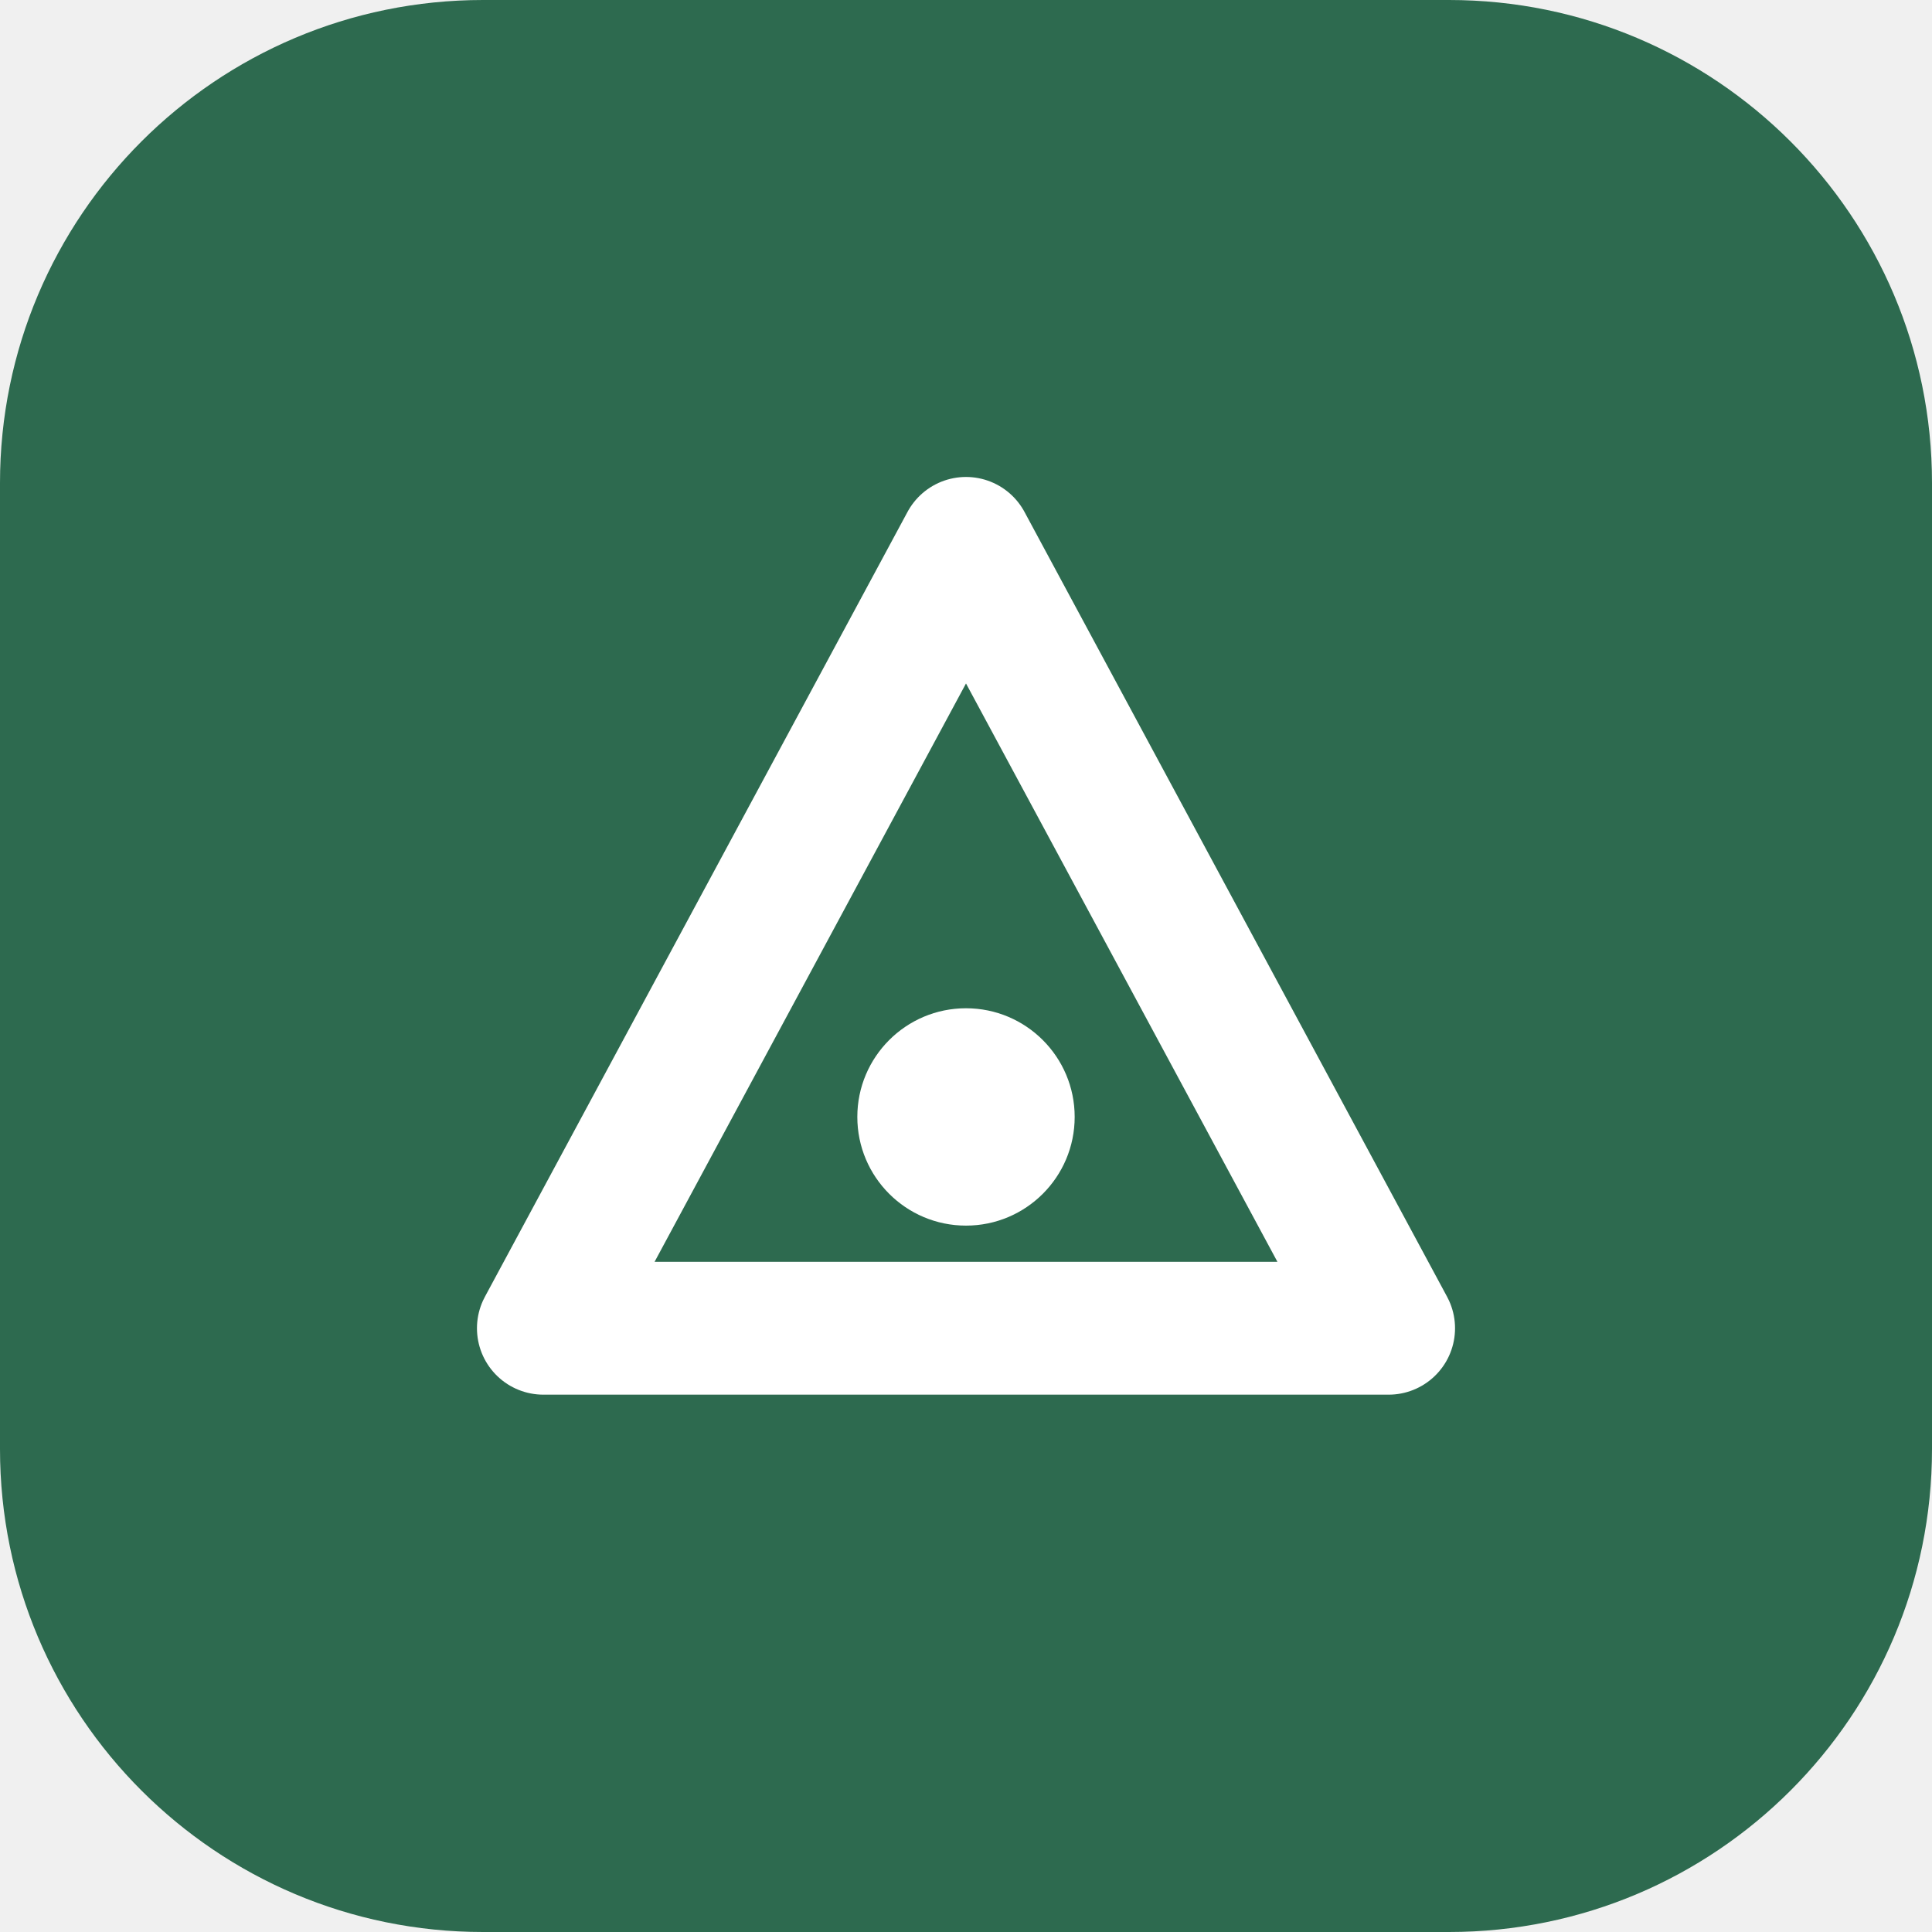
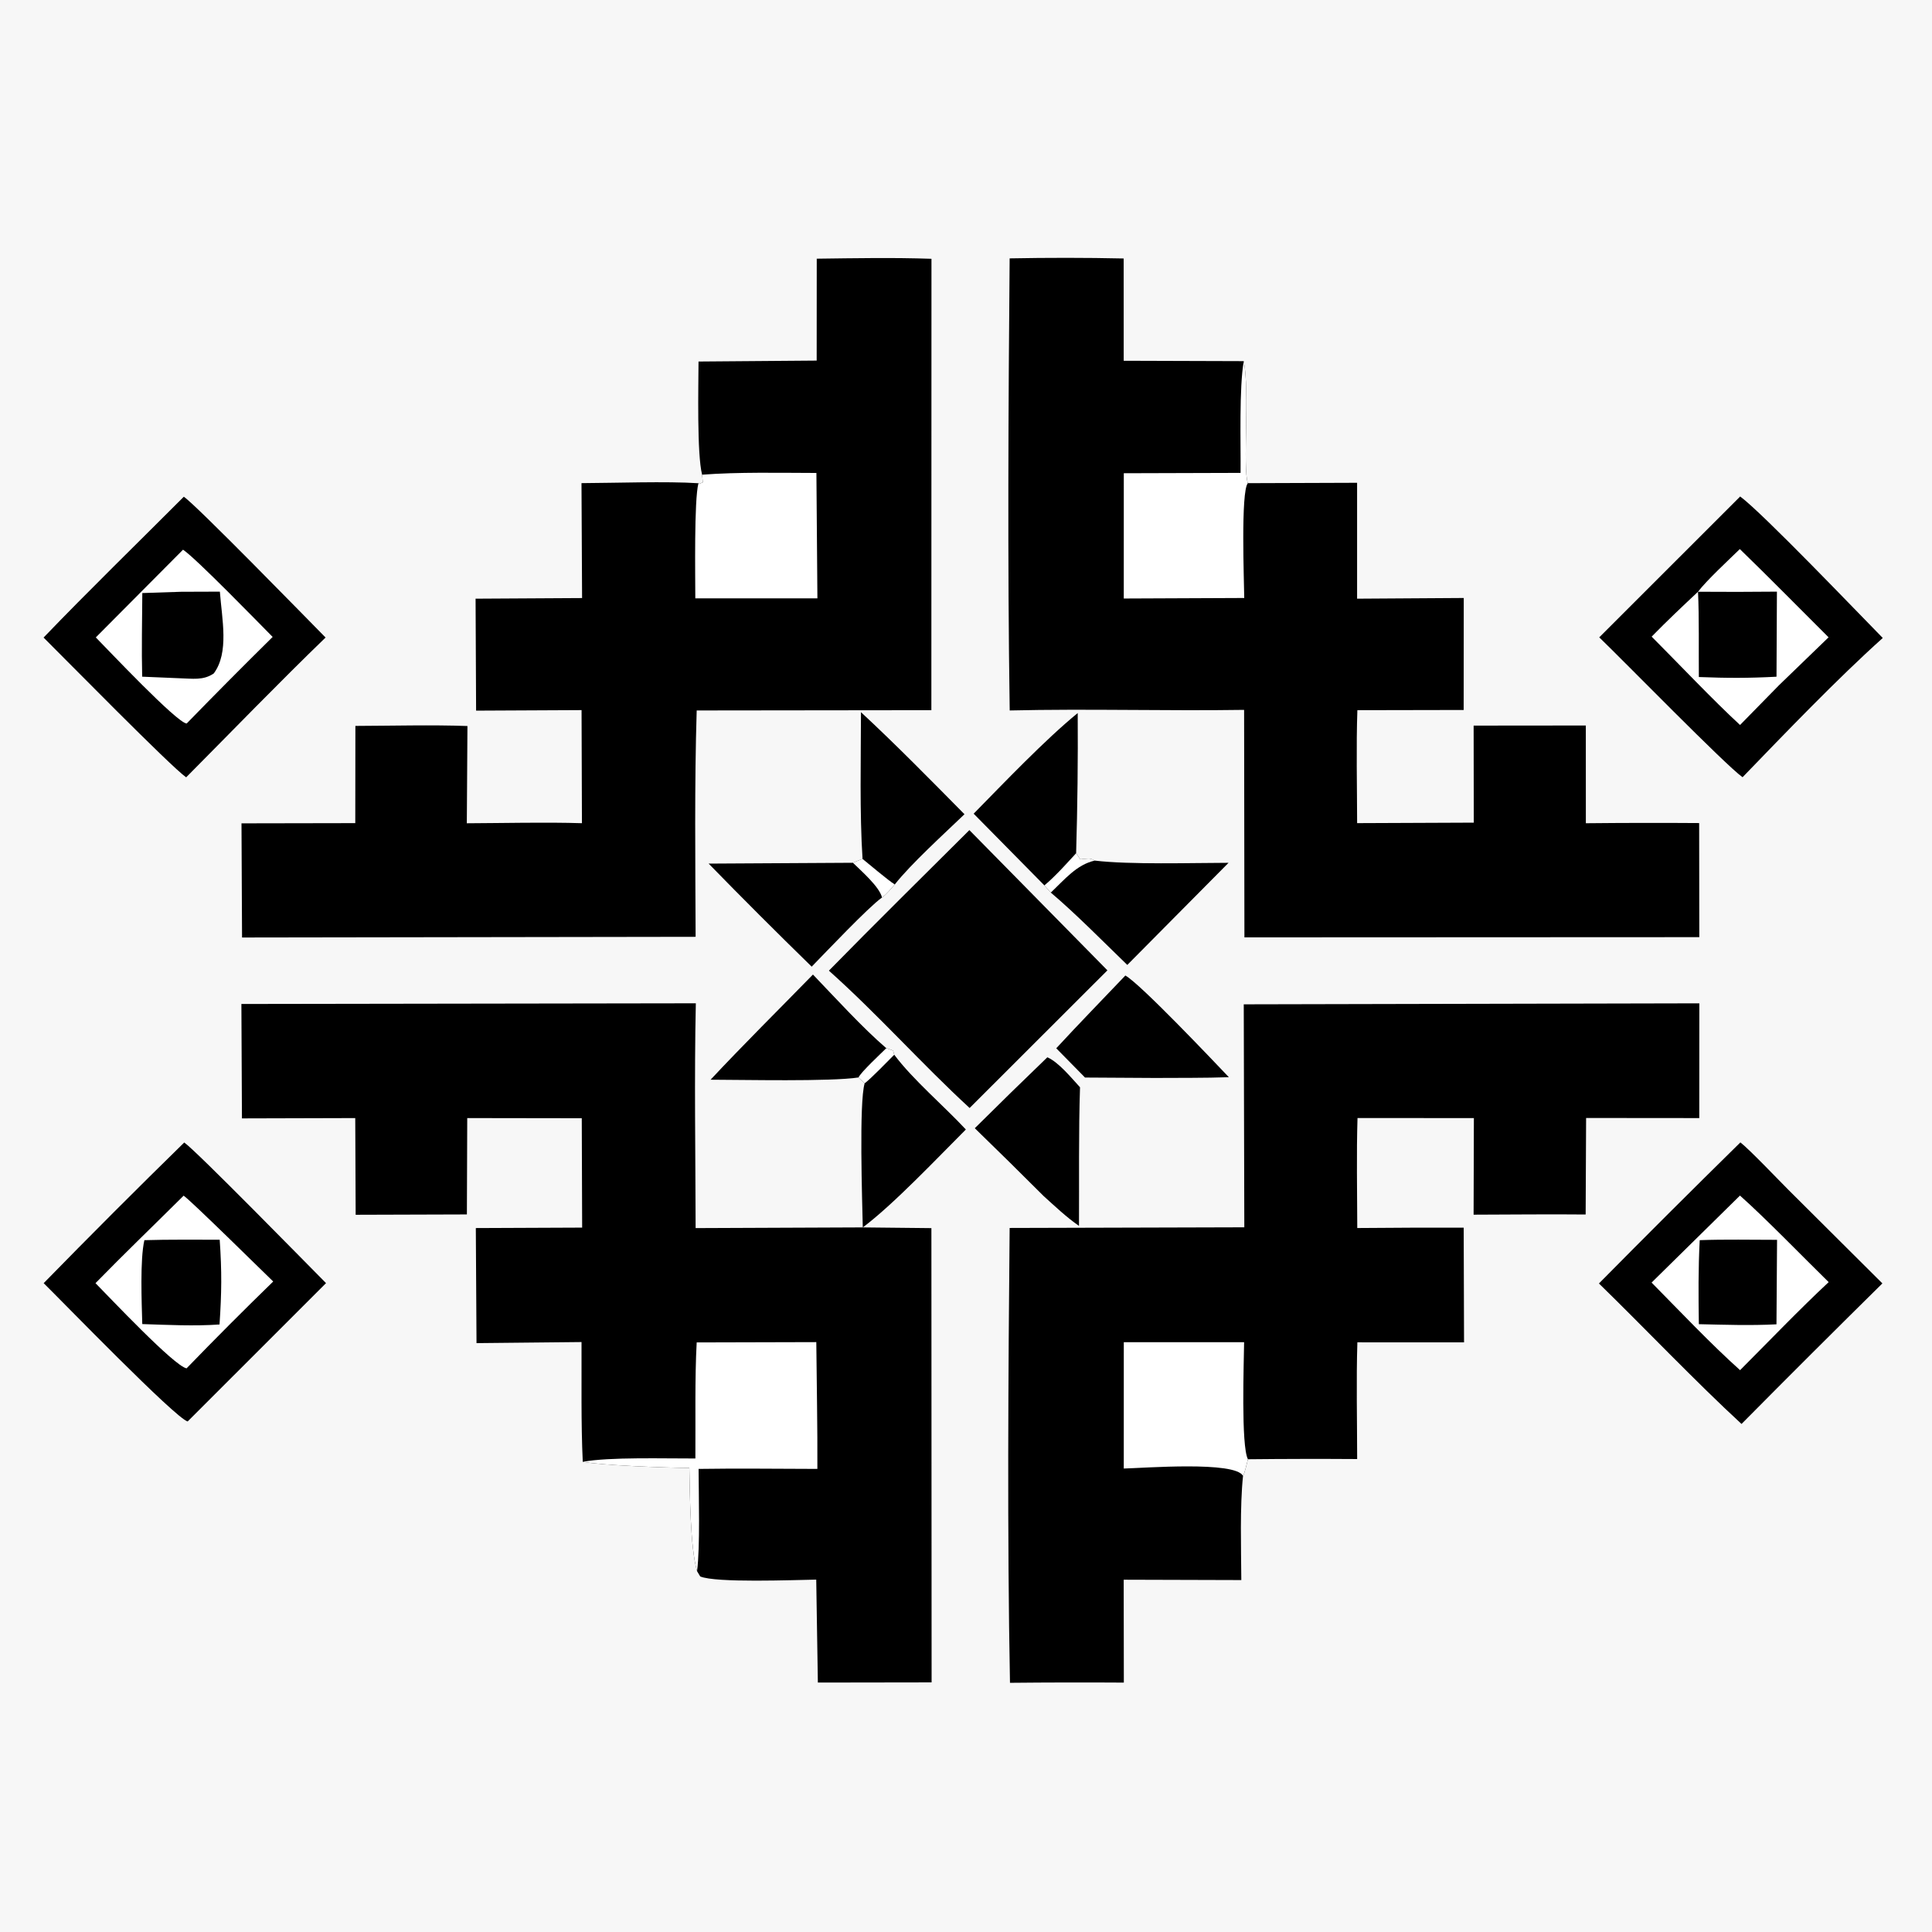
- <svg xmlns="http://www.w3.org/2000/svg" viewBox="0 0 32 32">
-   <rect width="32" height="32" rx="8" fill="#2D6A4F" />
-   <path d="M9 22 L16 9 L23 22 Z" fill="none" stroke="#FFFFFF" stroke-width="2.2" stroke-linejoin="round" />
-   <circle cx="16" cy="18.5" r="1.8" fill="#FFFFFF" />
+ <svg xmlns="http://www.w3.org/2000/svg" width="56" height="56" viewBox="0 0 56 56" fill="none">
+   <rect width="56" height="56" fill="#F7F7F7" />
+   <g id="Component 2">
+     <path id="Vector" d="M6.997 29.101L20.169 29.081C20.122 31.217 20.159 33.455 20.163 35.597L25.008 35.577L26.997 35.598L27.003 48.765L23.706 48.77L23.659 45.786C23.003 45.797 20.746 45.886 20.296 45.694L20.205 45.542C20.004 44.859 19.997 43.281 19.981 42.548C19.333 42.546 17.442 42.474 16.892 42.372C16.839 41.265 16.861 40.017 16.856 38.9L13.812 38.931L13.792 35.596L16.874 35.583L16.863 32.413L13.543 32.408L13.533 35.201L10.309 35.211L10.297 32.408L7.013 32.417L6.997 29.101Z" fill="black" />
+     <path id="Vector_2" d="M20.194 38.911L23.661 38.902C23.672 40.116 23.698 41.365 23.692 42.577C22.553 42.575 21.385 42.559 20.249 42.577C20.252 43.351 20.296 44.831 20.205 45.542C20.004 44.859 19.997 43.281 19.981 42.548C19.333 42.546 17.442 42.475 16.892 42.372C17.652 42.227 19.292 42.279 20.156 42.275C20.164 41.23 20.137 39.937 20.194 38.911Z" fill="white" />
+     <path id="Vector_3" d="M36.051 29.111L49.256 29.082L49.254 32.408L45.974 32.405L45.961 35.203C44.887 35.192 43.789 35.206 42.713 35.208L42.721 32.408L39.348 32.407C39.316 33.438 39.339 34.557 39.341 35.595C40.37 35.586 41.398 35.582 42.426 35.584L42.436 38.909L39.344 38.908C39.31 39.995 39.337 41.196 39.338 42.291C38.283 42.284 37.227 42.286 36.172 42.297C36.153 42.378 36.071 42.72 36.03 42.779C35.936 43.674 35.975 44.875 35.98 45.799L32.571 45.789L32.575 48.771C31.475 48.764 30.375 48.766 29.275 48.777C29.193 44.496 29.225 39.88 29.265 35.593L36.067 35.574L36.051 29.111Z" fill="black" />
+     <path id="Vector_4" d="M32.574 38.905L36.061 38.904C36.055 39.485 35.968 41.913 36.172 42.297C36.152 42.378 36.071 42.721 36.03 42.779C35.794 42.344 33.165 42.552 32.573 42.566L32.574 38.905Z" fill="white" />
+     <path id="Vector_5" d="M29.265 7.489C30.367 7.468 31.469 7.468 32.57 7.492L32.571 10.457L36.051 10.468C36.227 11.328 36.014 13.559 36.169 14.005L39.336 13.994L39.336 17.353L42.428 17.333L42.425 20.579L39.344 20.585C39.308 21.631 39.335 22.803 39.337 23.859L42.718 23.845L42.714 21.032L45.966 21.029L45.967 23.862C47.062 23.851 48.157 23.849 49.251 23.857L49.255 27.164L36.07 27.17L36.061 20.576C33.793 20.61 31.538 20.54 29.267 20.593C29.202 16.31 29.228 11.777 29.265 7.489Z" fill="black" />
+     <path id="Vector_6" d="M36.051 10.468C36.227 11.328 36.014 13.559 36.169 14.005C35.961 14.254 36.06 16.841 36.065 17.333L32.573 17.348L32.574 13.717L35.959 13.707C35.966 12.834 35.916 11.239 36.051 10.468Z" fill="white" />
+     <path id="Vector_7" d="M23.674 7.498C24.785 7.484 25.888 7.463 26.999 7.501L26.996 20.585L20.194 20.593C20.128 22.737 20.155 25 20.163 27.154L7.016 27.174L7 23.865L10.298 23.859L10.301 21.041C11.338 21.038 12.524 21.006 13.549 21.044L13.531 23.863C14.603 23.859 15.806 23.828 16.868 23.861L16.857 20.583L13.8 20.598L13.785 17.353L16.872 17.335L16.855 14.004C17.826 14 19.316 13.946 20.245 14.007L20.273 14.024L20.372 13.98L20.351 13.759C20.197 13.163 20.245 11.191 20.247 10.479L23.672 10.452L23.674 7.498Z" fill="black" />
+     <path id="Vector_8" d="M20.351 13.759C21.406 13.679 22.596 13.707 23.664 13.709L23.693 17.343L20.154 17.343C20.154 16.717 20.116 14.492 20.245 14.007L20.274 14.024L20.372 13.98L20.351 13.759Z" fill="white" />
+     <path id="Vector_9" d="M50.446 33.113C50.717 33.324 51.563 34.214 51.842 34.492L54.562 37.2C53.193 38.55 51.832 39.908 50.479 41.274C49.148 40.048 47.674 38.496 46.346 37.202C47.702 35.829 49.069 34.466 50.446 33.113Z" fill="black" />
+     <path id="Vector_10" d="M50.434 34.654C51.192 35.328 52.256 36.43 53.005 37.163C52.158 37.953 51.261 38.889 50.437 39.715C49.585 38.952 48.684 37.998 47.872 37.176L50.434 34.654Z" fill="white" />
+     <path id="Vector_11" d="M49.267 35.947C49.979 35.92 50.788 35.937 51.509 35.937L51.492 38.386C50.731 38.425 50.002 38.399 49.242 38.382C49.23 37.538 49.224 36.789 49.267 35.947Z" fill="black" />
+     <path id="Vector_12" d="M5.34 33.116C5.674 33.34 8.986 36.726 9.45 37.192L5.439 41.202C5.079 41.102 1.814 37.731 1.266 37.193C2.609 35.819 3.966 34.46 5.34 33.116Z" fill="black" />
+     <path id="Vector_13" d="M5.323 34.657C5.543 34.808 7.619 36.856 7.919 37.145C7.069 37.971 6.232 38.81 5.408 39.662C5.053 39.601 3.167 37.596 2.768 37.193C3.591 36.35 4.484 35.49 5.323 34.657Z" fill="white" />
+     <path id="Vector_14" d="M4.185 35.947C4.894 35.925 5.654 35.935 6.368 35.934C6.432 36.862 6.425 37.468 6.363 38.391C5.618 38.442 4.872 38.403 4.124 38.379C4.107 37.755 4.055 36.511 4.185 35.947Z" fill="black" />
+     <path id="Vector_15" d="M50.44 14.391C51.093 14.872 53.892 17.802 54.573 18.492C53.251 19.677 51.75 21.245 50.509 22.528C50.028 22.192 47.06 19.151 46.355 18.474L50.44 14.391Z" fill="black" />
+     <path id="Vector_16" d="M49.218 17.152C49.453 16.836 50.121 16.217 50.43 15.915C51.287 16.744 52.154 17.63 53.002 18.473L51.566 19.861L50.436 21.014C49.651 20.291 48.646 19.227 47.874 18.453C48.319 17.998 48.755 17.586 49.218 17.152Z" fill="white" />
+     <path id="Vector_17" d="M49.218 17.152C49.98 17.158 50.742 17.157 51.505 17.149L51.493 19.615C50.663 19.658 50.073 19.656 49.242 19.624C49.235 18.849 49.253 17.912 49.218 17.152Z" fill="black" />
+     <path id="Vector_18" d="M5.328 14.398C5.683 14.634 8.917 17.953 9.437 18.479C8.087 19.783 6.723 21.195 5.396 22.531C4.962 22.233 1.841 19.052 1.263 18.48C2.571 17.119 3.99 15.739 5.328 14.398Z" fill="black" />
+     <path id="Vector_19" d="M5.305 15.933C5.683 16.184 7.488 18.044 7.903 18.462C7.064 19.29 6.233 20.126 5.411 20.971C5.132 20.958 3.118 18.821 2.777 18.476L5.305 15.933Z" fill="white" />
+     <path id="Vector_20" d="M5.251 17.153L6.373 17.149C6.433 17.948 6.647 18.914 6.196 19.52C5.892 19.729 5.582 19.669 5.195 19.659L4.121 19.614C4.101 18.826 4.12 17.983 4.125 17.19L5.251 17.153Z" fill="black" />
+     <path id="Vector_21" d="M28.098 24.061L32.099 28.126L28.105 32.116C26.721 30.844 25.459 29.415 24.026 28.135C25.366 26.767 26.741 25.413 28.098 24.061Z" fill="black" />
+     <path id="Vector_22" d="M25.001 24.894C25.22 25.069 25.735 25.509 25.937 25.635C25.827 25.758 25.695 25.925 25.566 26.014C25.159 26.305 23.942 27.595 23.527 28.019C22.519 27.035 21.523 26.04 20.54 25.032L24.722 25.008L25.001 24.894Z" fill="black" />
+     <path id="Vector_23" d="M25.001 24.894C25.22 25.069 25.735 25.509 25.937 25.635C25.827 25.758 25.695 25.925 25.566 26.014C25.491 25.704 24.969 25.249 24.722 25.008L25.001 24.894Z" fill="white" />
+     <path id="Vector_24" d="M25.688 30.381L25.885 30.451L25.92 30.572C26.463 31.298 27.362 32.057 27.996 32.739C27.166 33.568 25.905 34.904 25.008 35.578C24.992 34.805 24.897 31.958 25.062 31.402L24.881 31.23C24.966 31.061 25.517 30.549 25.688 30.381Z" fill="black" />
+     <path id="Vector_25" d="M25.688 30.381L25.885 30.451L25.92 30.572C25.704 30.786 25.28 31.231 25.062 31.402L24.881 31.23C24.966 31.061 25.517 30.549 25.688 30.381Z" fill="white" />
+     <path id="Vector_26" d="M30.271 25.662C30.606 25.379 30.895 25.05 31.192 24.727L31.31 24.908C31.529 24.895 31.575 24.853 31.731 24.945C32.751 25.066 34.531 25.011 35.61 25.009L32.675 27.969C31.993 27.309 31.17 26.473 30.458 25.872L30.271 25.662Z" fill="black" />
+     <path id="Vector_27" d="M30.271 25.662C30.606 25.379 30.895 25.05 31.192 24.727L31.31 24.908C31.529 24.895 31.575 24.853 31.731 24.945C31.21 25.061 30.86 25.491 30.458 25.872L30.271 25.662Z" fill="white" />
+     <path id="Vector_28" d="M23.564 28.248C24.201 28.912 25.007 29.797 25.688 30.381C25.517 30.55 24.966 31.061 24.881 31.231C24.066 31.355 21.526 31.297 20.596 31.296C21.542 30.284 22.592 29.244 23.564 28.248Z" fill="black" />
+     <path id="Vector_29" d="M30.358 30.646C30.688 30.791 31.043 31.232 31.305 31.515C31.262 32.802 31.282 34.236 31.275 35.533C30.914 35.284 30.578 34.964 30.251 34.669C29.591 34.008 28.925 33.353 28.255 32.702C28.95 32.011 29.651 31.326 30.358 30.646Z" fill="black" />
+     <path id="Vector_30" d="M28.222 23.585C29.106 22.685 30.286 21.447 31.238 20.668C31.247 22.021 31.232 23.375 31.192 24.728C30.895 25.05 30.606 25.379 30.271 25.663L28.222 23.585Z" fill="black" />
+     <path id="Vector_31" d="M32.619 28.276C33.053 28.517 35.157 30.738 35.619 31.223C34.928 31.248 34.174 31.24 33.477 31.245L31.45 31.233L30.616 30.385C31.266 29.68 31.956 28.973 32.619 28.276Z" fill="black" />
+     <path id="Vector_32" d="M24.956 20.643C25.993 21.607 26.961 22.595 27.956 23.601C27.383 24.152 26.4 25.044 25.937 25.635C25.735 25.509 25.22 25.069 25.001 24.893C24.915 23.567 24.954 21.989 24.956 20.643Z" fill="black" />
+   </g>
</svg>
